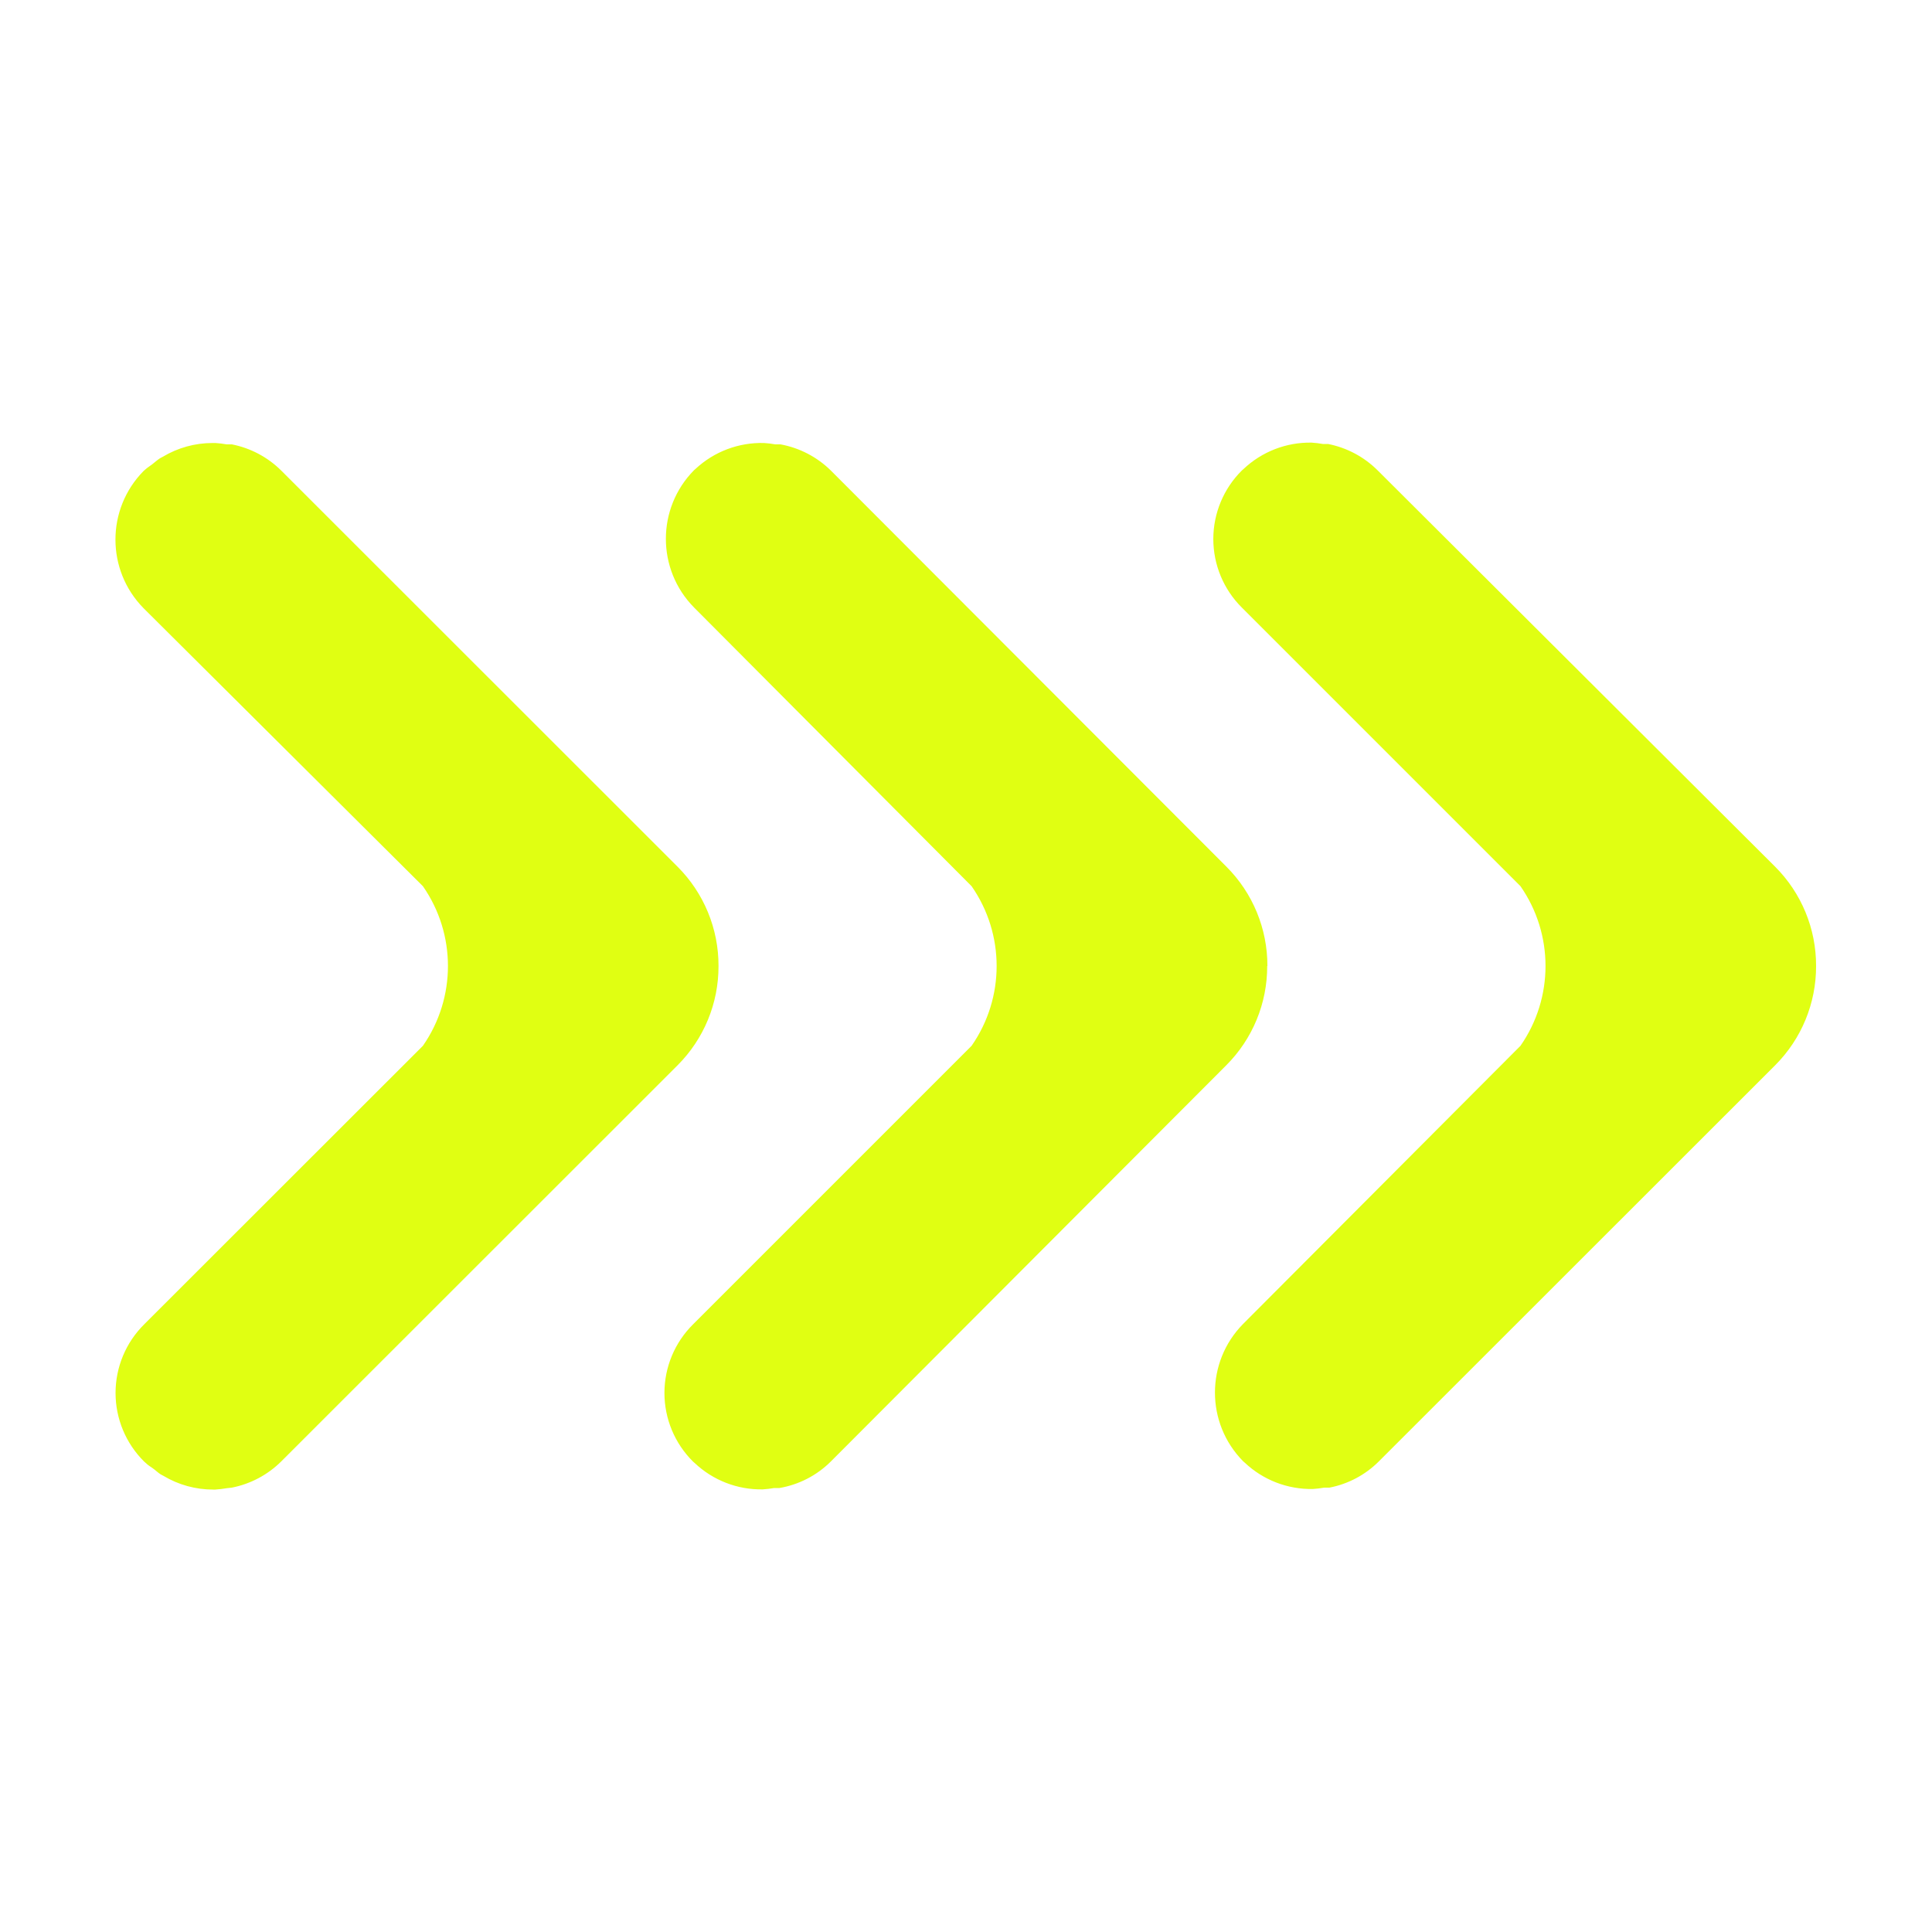
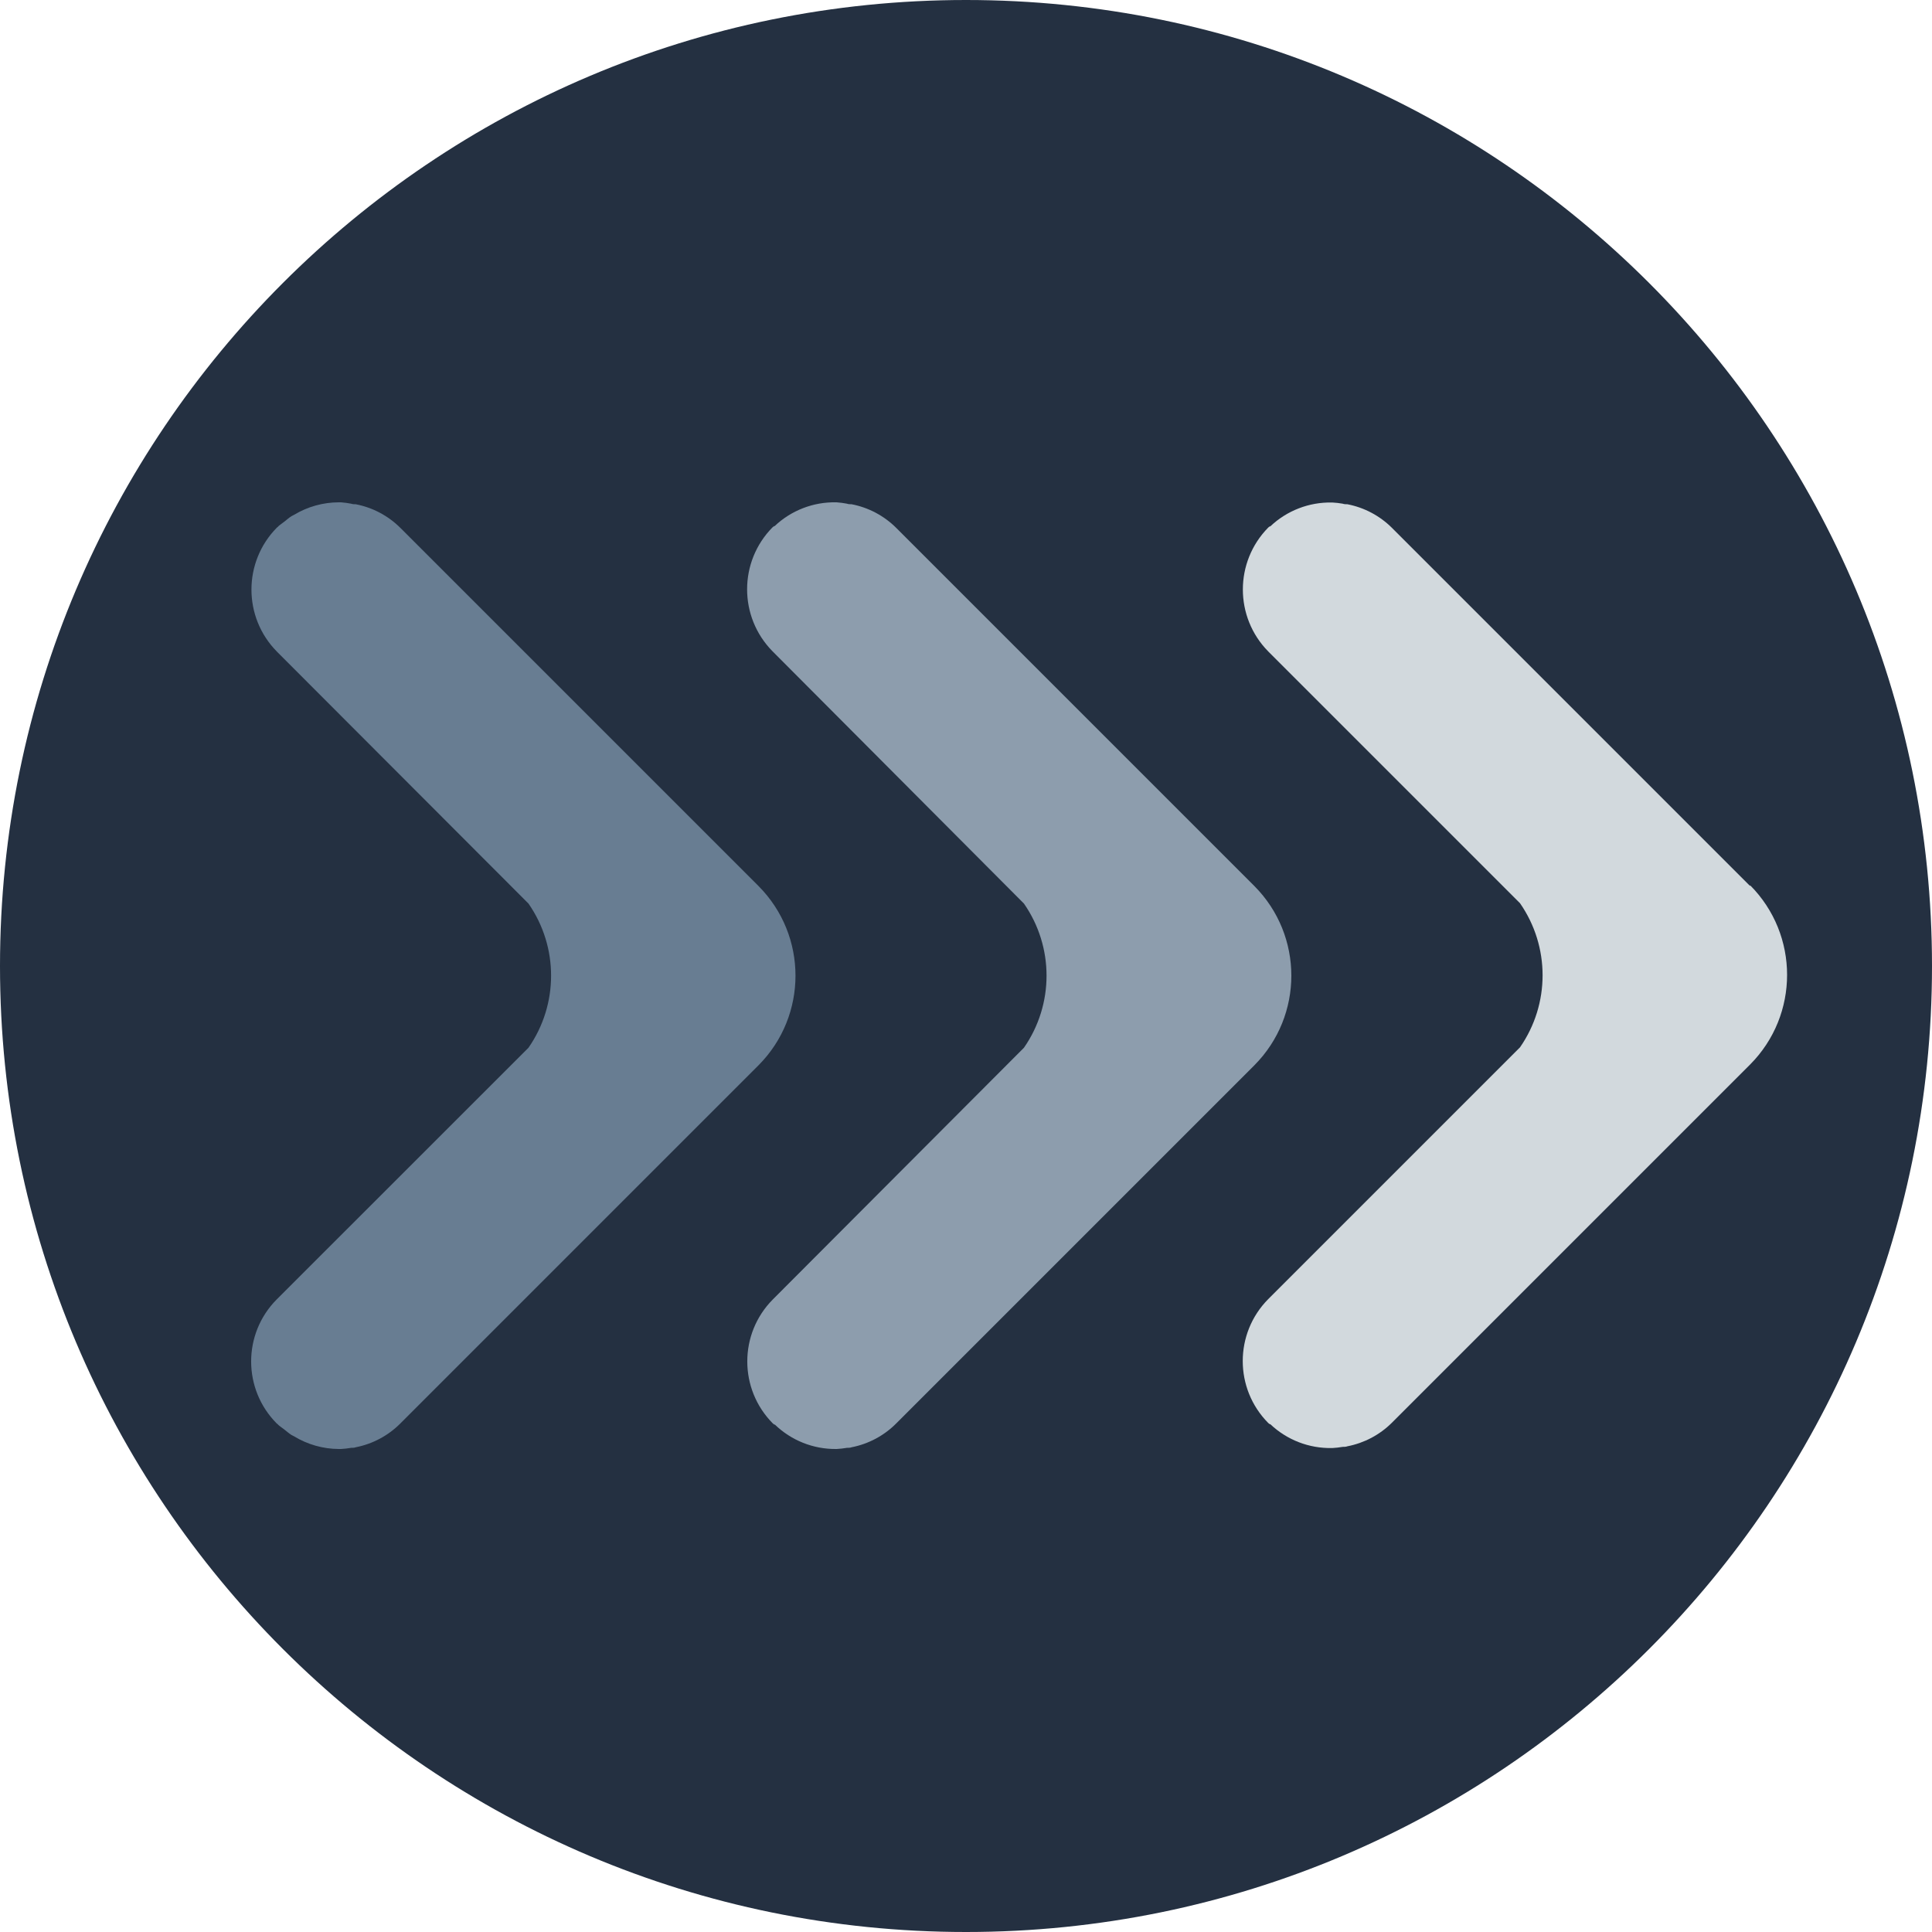
- <svg xmlns="http://www.w3.org/2000/svg" width="100" height="100" viewBox="0 0 100 100">
+ <svg xmlns="http://www.w3.org/2000/svg" viewBox="0 0 200 200">
  <defs>
-     <style>.a{fill:#e0ff12;}</style>
+     <style>.a{fill:#243041;}.b{fill:#d2d9dd;}.c{fill:#687d92;}.d{fill:#8d9dad;}</style>
  </defs>
-   <path class="a" d="M94,50a7.23,7.23,0,0,1-2.12,5.14L71.36,75.65A4.94,4.94,0,0,1,68.81,77l-.27,0a5.16,5.16,0,0,1-.59.07h0a5,5,0,0,1-3.53-1.37l0,0-.08-.07a5.06,5.06,0,0,1,0-7.1L78.7,54.13a7.23,7.23,0,0,0,0-8.26L64.28,31.45a5,5,0,0,1,0-7.1l.08-.07h0a5,5,0,0,1,3.53-1.37h0a5.19,5.19,0,0,1,.58.07l.27,0a5,5,0,0,1,2.56,1.36L91.88,44.86A7.23,7.23,0,0,1,94,50ZM37.19,50a7.23,7.23,0,0,0-2.12-5.14L14.55,24.35A5,5,0,0,0,12,23l-.27,0a5.2,5.2,0,0,0-.58-.07H11a5,5,0,0,0-2.57.71l-.15.08c-.14.09-.27.21-.4.31s-.25.17-.37.28l0,0h0l-.08.07a5.06,5.06,0,0,0,0,7.1L21.89,45.87a7.23,7.23,0,0,1,0,8.26L7.46,68.55a5,5,0,0,0,0,7.1l.08.07,0,0h0l0,0c.11.11.24.19.37.28s.26.22.4.31l.15.08a5,5,0,0,0,2.57.71h.11a5.16,5.16,0,0,0,.59-.07L12,77a5,5,0,0,0,2.56-1.36L35.07,55.14A7.23,7.23,0,0,0,37.19,50Zm28.41,0a7.23,7.23,0,0,0-2.12-5.14L43,24.35A5,5,0,0,0,40.4,23l-.27,0a5.2,5.2,0,0,0-.58-.07h0A5,5,0,0,0,36,24.27h0l-.08.07a5.06,5.06,0,0,0,0,7.1L50.29,45.87a7.23,7.23,0,0,1,0,8.26L35.87,68.55a5,5,0,0,0,0,7.1l.08.07,0,0a5,5,0,0,0,3.53,1.37h0a5.15,5.15,0,0,0,.59-.07l.27,0A4.94,4.94,0,0,0,43,75.65L63.47,55.14A7.23,7.23,0,0,0,65.59,50Z" />
+   <circle class="a" cx="100" cy="100" r="100" />
+   <path class="b" d="M181.17,91.72,144.1,54.65a8.94,8.94,0,0,0-4.62-2.45c-.16,0-.33,0-.49-.06a9.37,9.37,0,0,0-1.06-.12l-.05,0a9,9,0,0,0-6.38,2.47l-.06,0-.15.12a9.14,9.14,0,0,0,0,12.83l26.06,26.06a13.07,13.07,0,0,1,0,14.92l-26.06,26.06a9.11,9.11,0,0,0,0,12.83l.15.12.06,0a9,9,0,0,0,6.38,2.47l.05,0a9.33,9.33,0,0,0,1.06-.12c.16,0,.33,0,.49-.06a8.93,8.93,0,0,0,4.62-2.45l37.07-37.07a13.16,13.16,0,0,0,0-18.56Z" />
+   <path class="c" d="M41.45,147.35l37.07-37.07a13.16,13.16,0,0,0,0-18.56L41.45,54.65a8.94,8.94,0,0,0-4.62-2.45c-.16,0-.32,0-.49-.06A9.38,9.38,0,0,0,35.29,52h-.2a9,9,0,0,0-4.64,1.29l-.27.14c-.26.16-.49.37-.73.56s-.45.32-.66.51l.08,0,0,0-.06,0-.15.12a9.14,9.14,0,0,0,0,12.83L54.71,93.54a13.07,13.07,0,0,1,0,14.92L28.64,134.52a9.11,9.11,0,0,0,0,12.83l.15.12.06,0,0,0-.08,0c.21.19.44.34.66.51s.48.4.73.56l.27.14A9,9,0,0,0,35.09,150h.2a9.34,9.34,0,0,0,1.06-.12c.16,0,.32,0,.48-.06A8.94,8.94,0,0,0,41.45,147.35Z" />
+   <path class="d" d="M92.78,147.35l37.07-37.07a13.16,13.16,0,0,0,0-18.56L92.78,54.65a8.94,8.94,0,0,0-4.62-2.45c-.16,0-.33,0-.49-.06A9.37,9.37,0,0,0,86.61,52l-.05,0a9,9,0,0,0-6.38,2.47l-.06,0-.15.12a9.14,9.14,0,0,0,0,12.83L106,93.54a13.07,13.07,0,0,1,0,14.92L80,134.52a9.11,9.11,0,0,0,0,12.83l.15.12.06,0A9,9,0,0,0,86.56,150l.05,0a9.33,9.33,0,0,0,1.06-.12c.16,0,.33,0,.49-.06A8.93,8.93,0,0,0,92.78,147.35Z" />
</svg>
